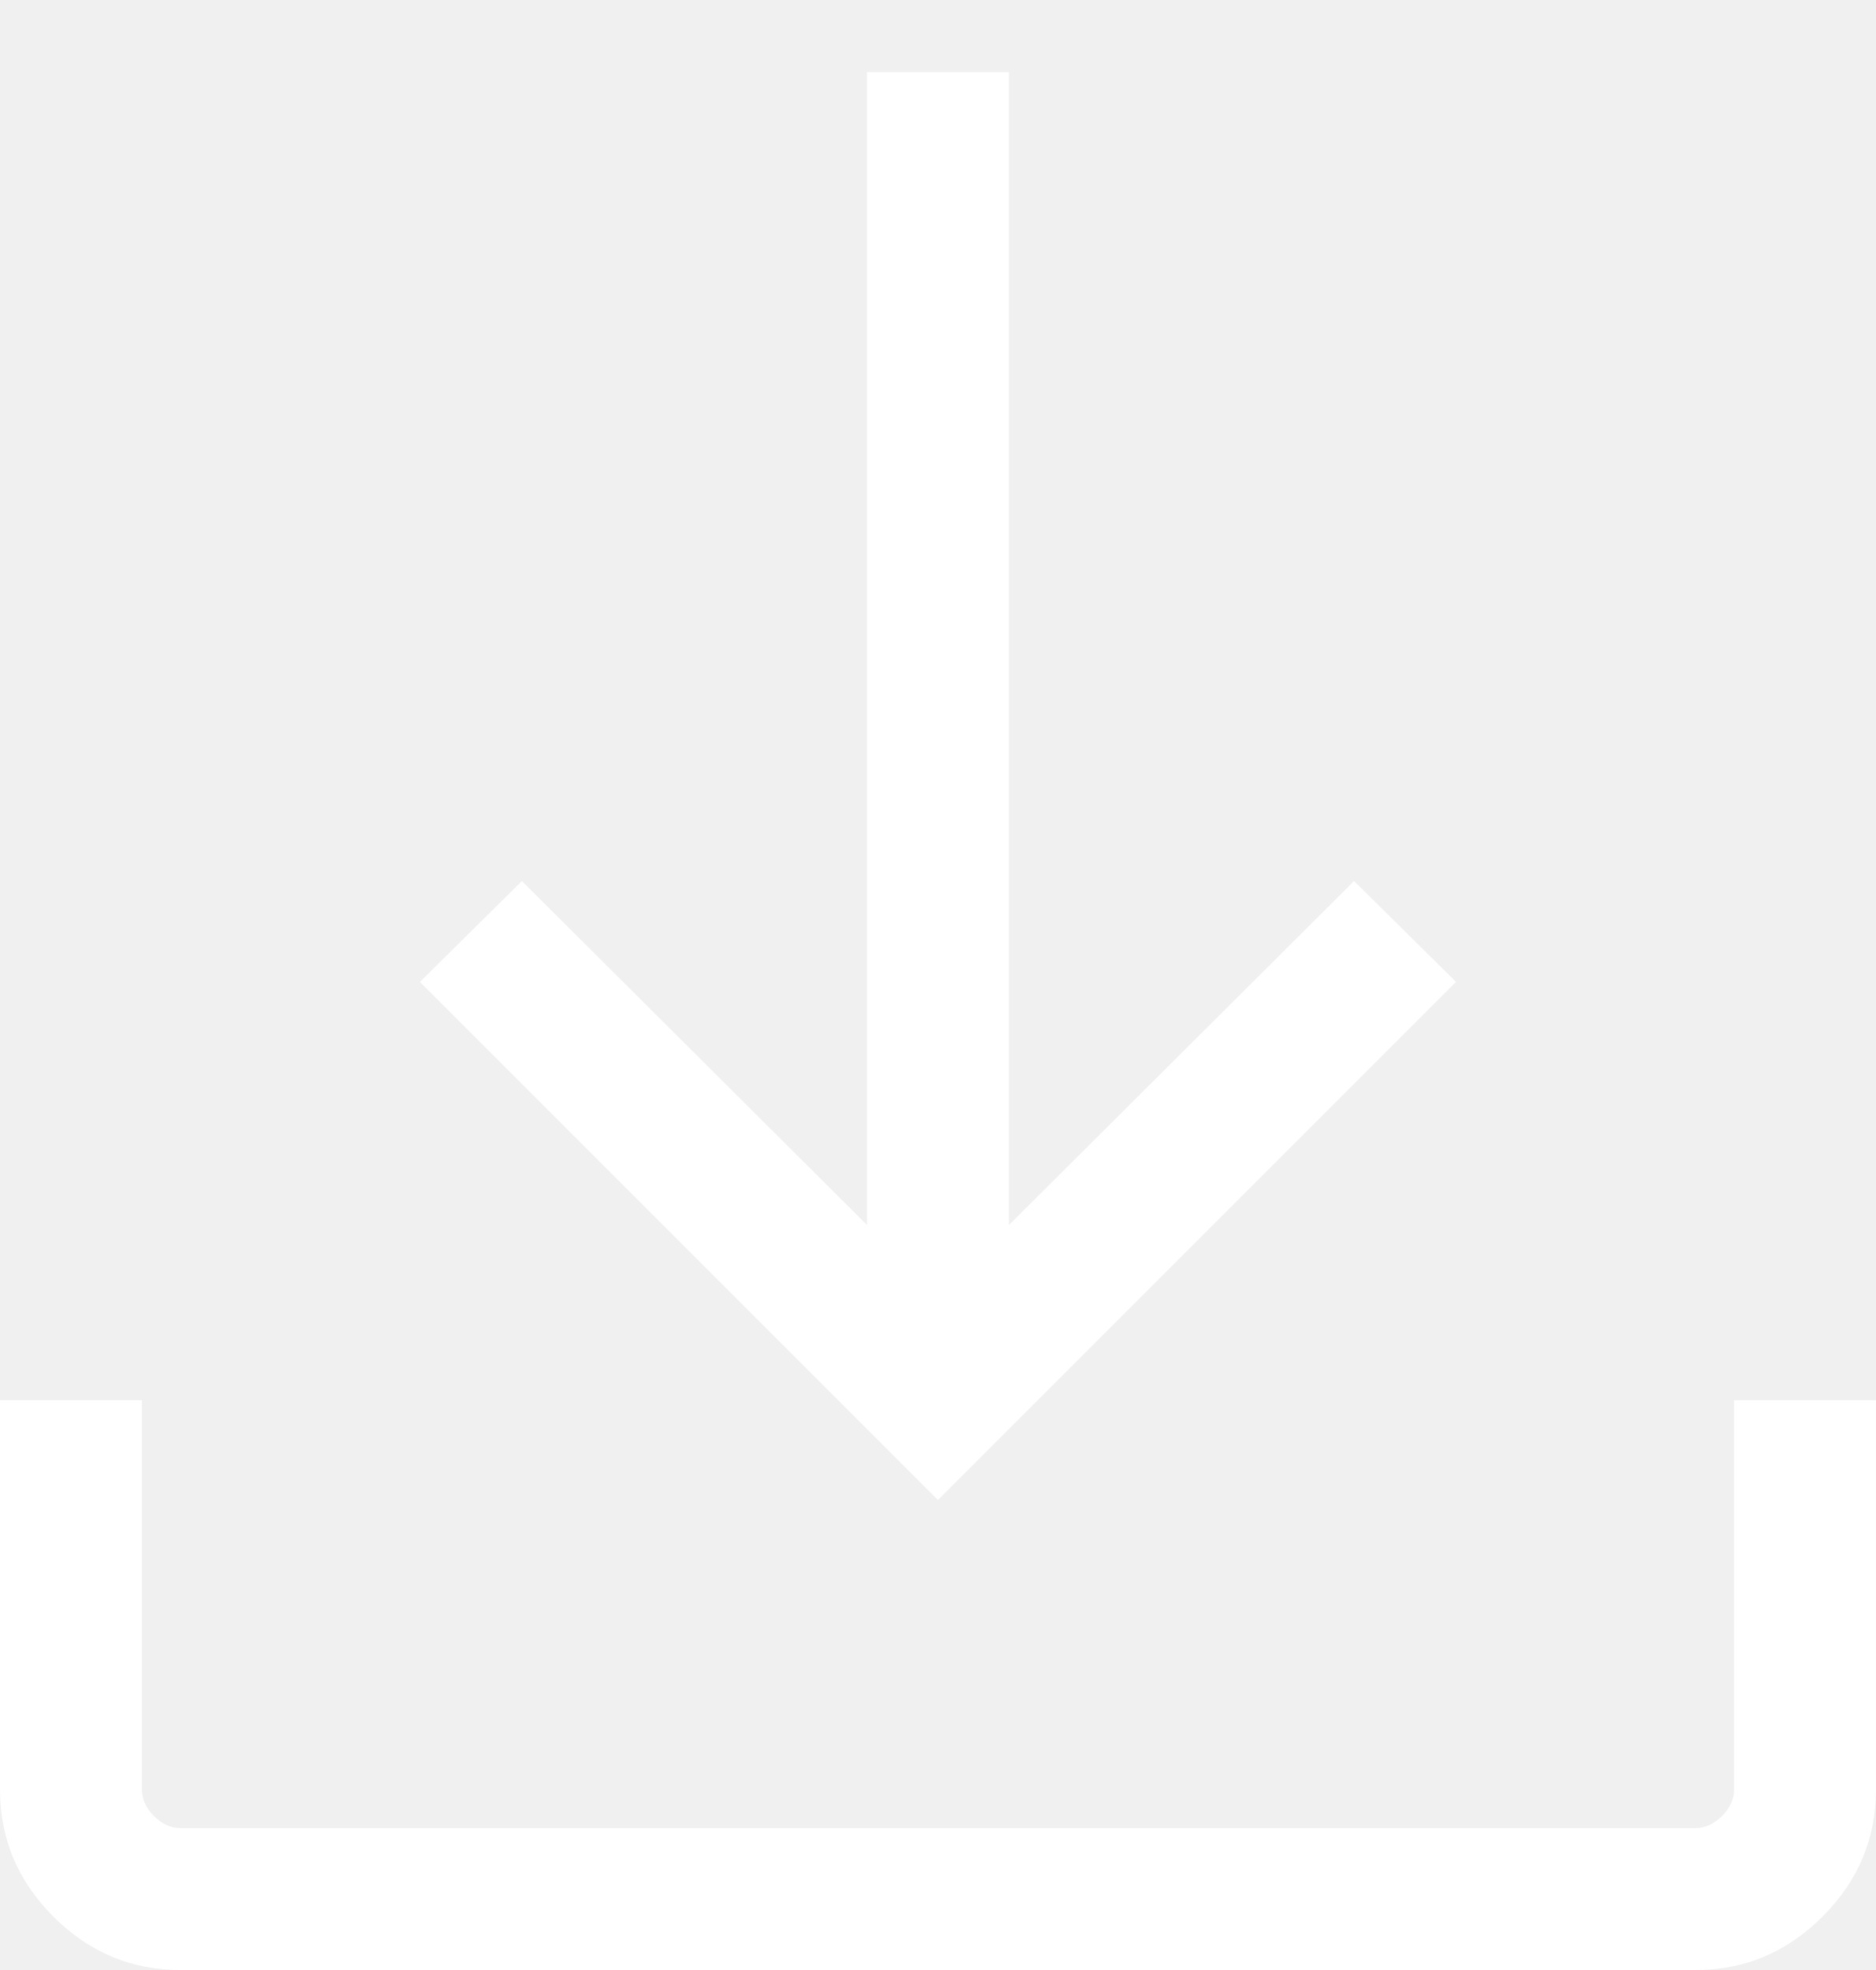
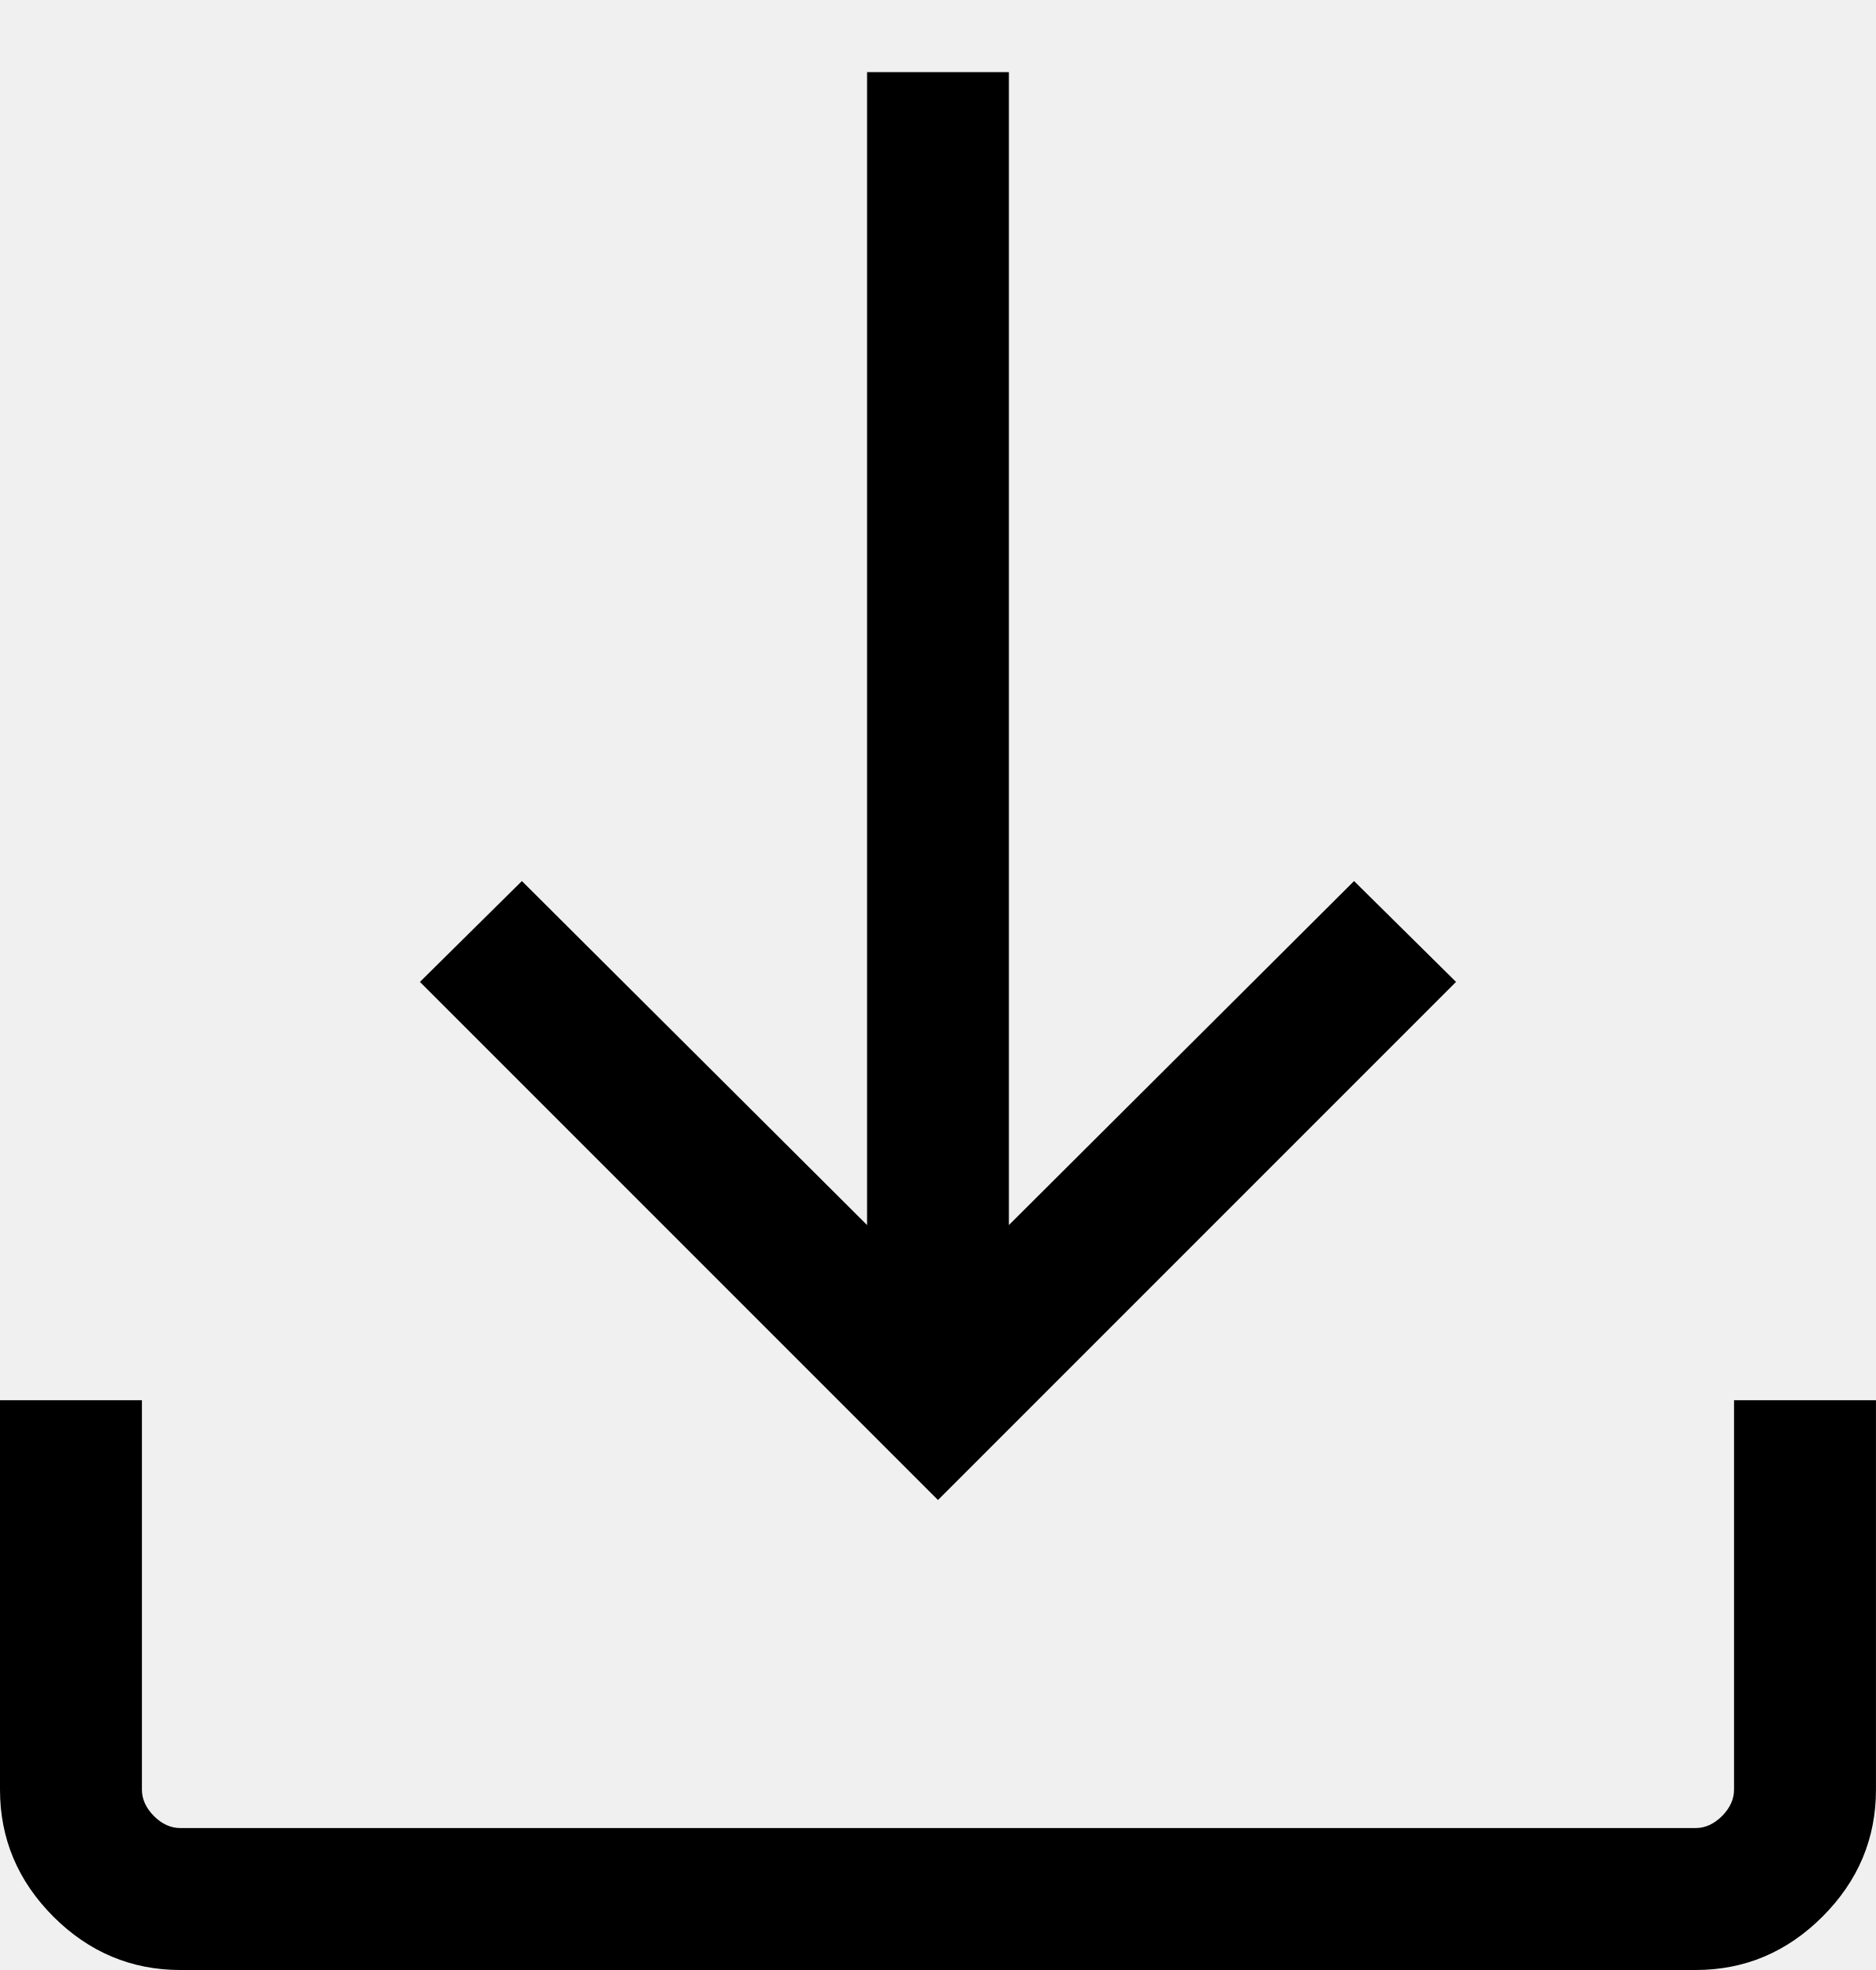
- <svg xmlns="http://www.w3.org/2000/svg" width="20" height="21" viewBox="0 0 20 21" fill="none">
-   <path d="M1.923 21C1.4 21 0.949 20.81 0.569 20.431C0.19 20.051 0 19.6 0 19.077V14.926H1.513V19.077C1.513 19.179 1.556 19.273 1.641 19.359C1.726 19.444 1.821 19.487 1.923 19.487H18.077C18.179 19.487 18.273 19.444 18.359 19.359C18.444 19.273 18.487 19.179 18.487 19.077V14.926H20V19.077C20 19.6 19.81 20.051 19.43 20.431C19.051 20.81 18.6 21 18.077 21H1.923ZM10 15.99L4.477 10.467L5.564 9.392L9.244 13.059V0.769H10.756V13.059L14.436 9.392L15.523 10.467L10 15.99Z" fill="white" />
+ <svg xmlns="http://www.w3.org/2000/svg" width="20" height="21" viewBox="0 0 20 21" fill="currentColor">
+   <path d="M1.923 21C1.4 21 0.949 20.81 0.569 20.431C0.19 20.051 0 19.6 0 19.077V14.926H1.513V19.077C1.513 19.179 1.556 19.273 1.641 19.359C1.726 19.444 1.821 19.487 1.923 19.487H18.077C18.179 19.487 18.273 19.444 18.359 19.359C18.444 19.273 18.487 19.179 18.487 19.077V14.926H20V19.077C20 19.6 19.81 20.051 19.43 20.431C19.051 20.81 18.6 21 18.077 21H1.923ZM10 15.99L4.477 10.467L5.564 9.392L9.244 13.059V0.769H10.756V13.059L14.436 9.392L15.523 10.467L10 15.99Z" fill="currentColor" />
</svg>
